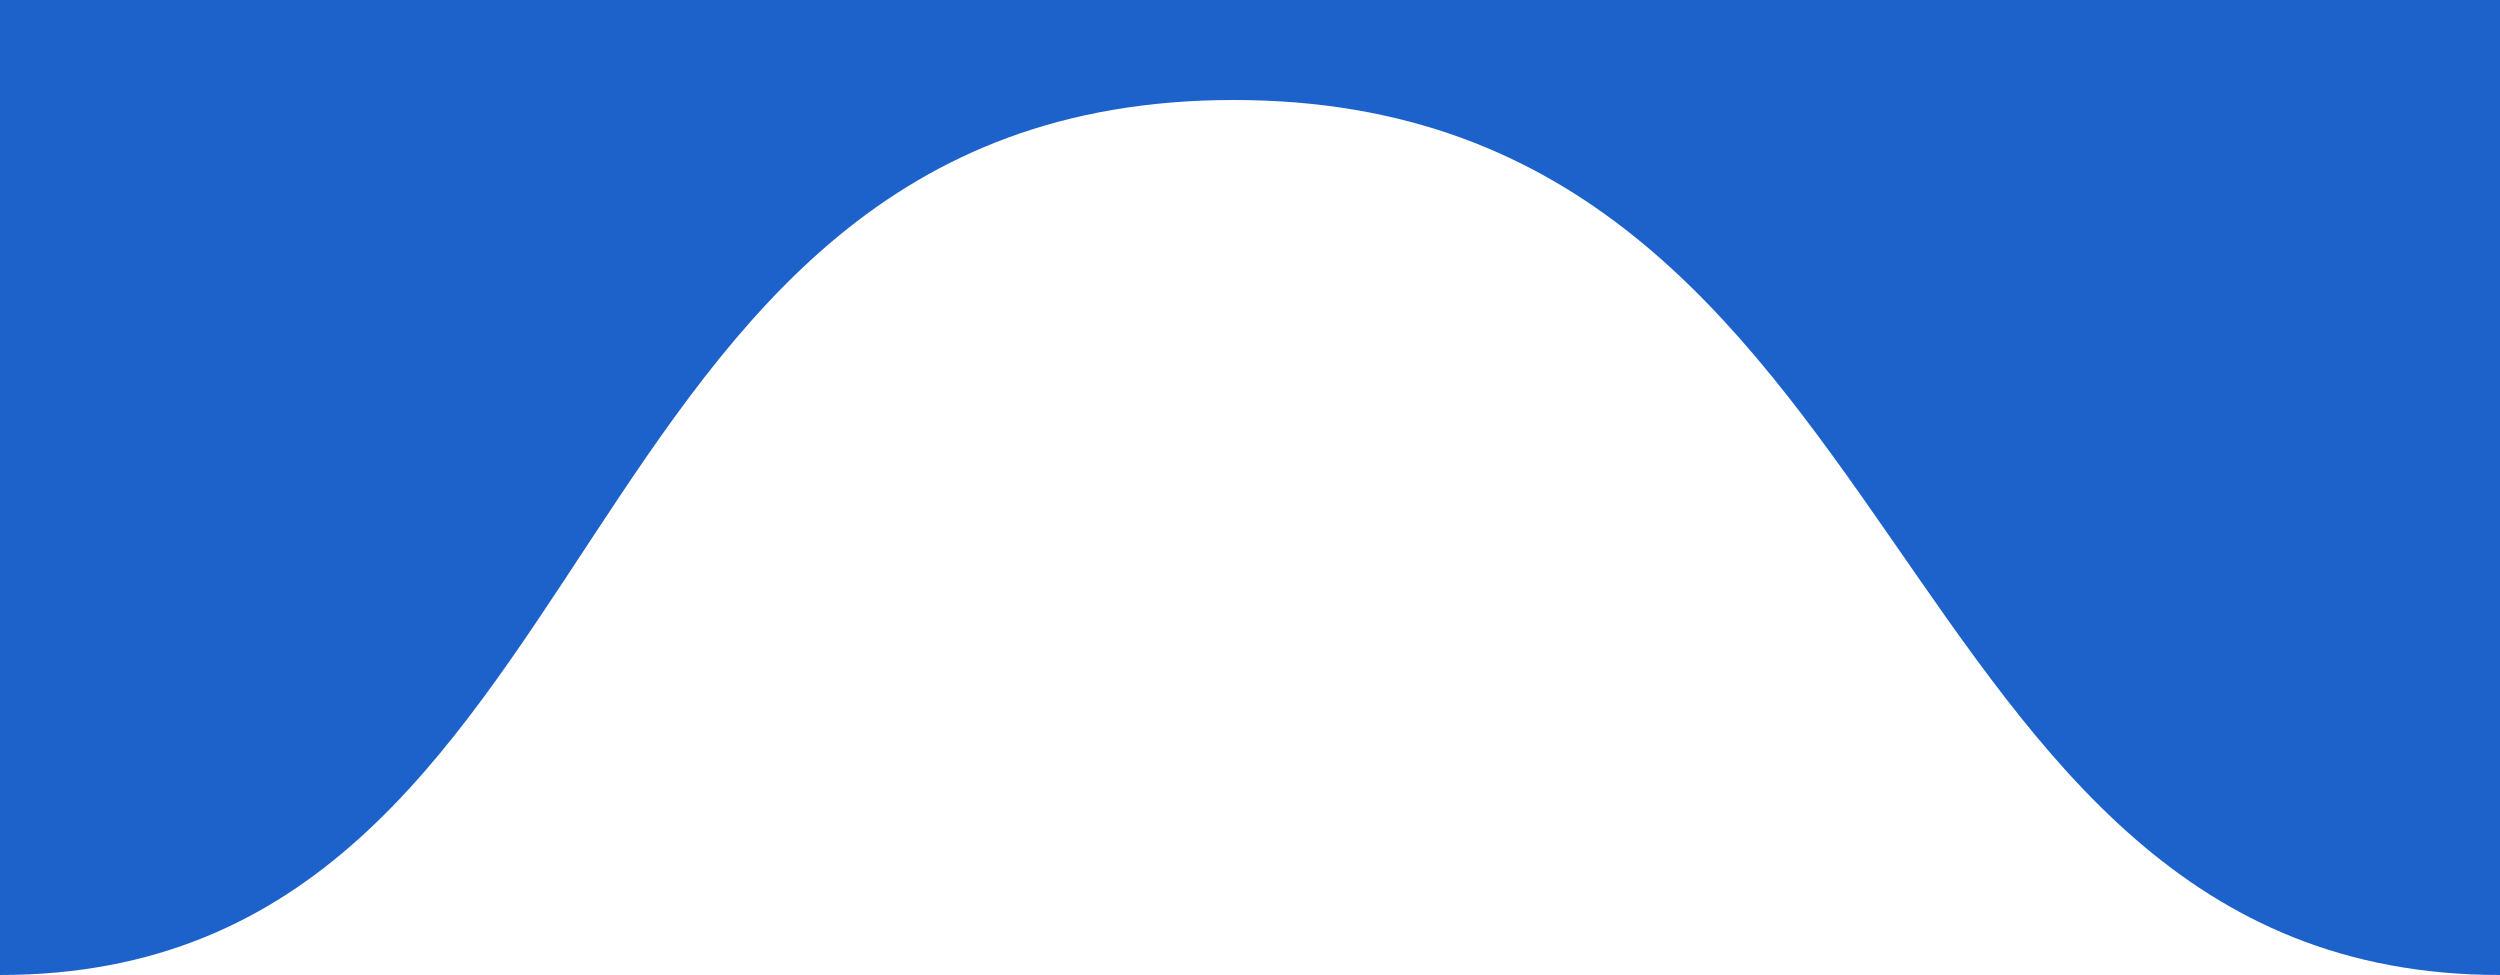
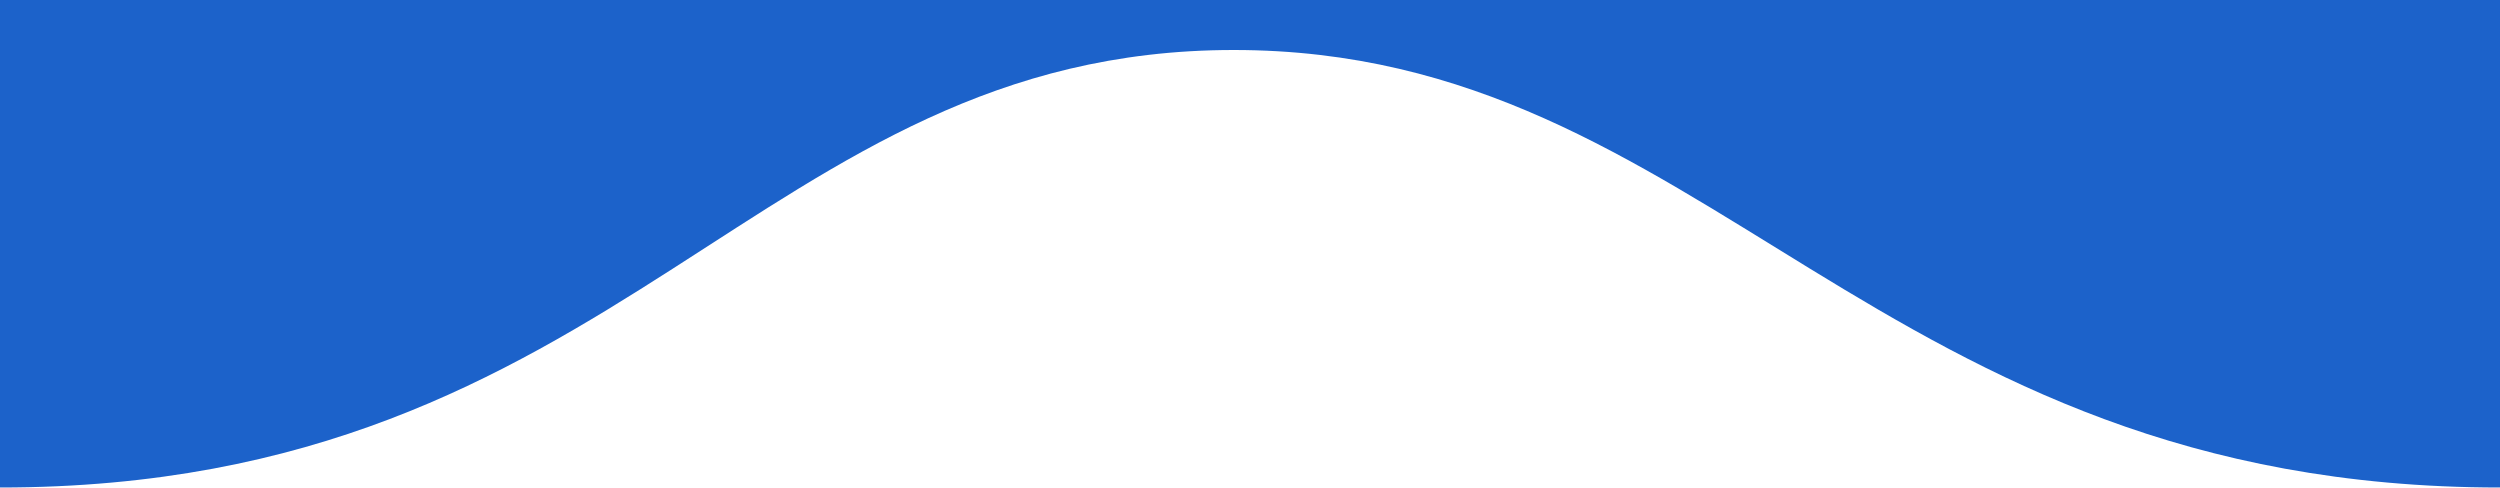
- <svg xmlns="http://www.w3.org/2000/svg" width="1000" height="390" viewBox="0 0 1000 390" fill="none">
-   <path d="M0 0H1000V390C748.95 390 769.642 40 493.5 40C217.358 40 250 390 0 390V0Z" fill="#1C62CA" />
+ <svg xmlns="http://www.w3.org/2000/svg" width="2000" height="390" viewBox="0 0 2000 390" fill="none">
+   <path d="M0 0H2000V390C1497.9 390 1368 40 987 40C606 40 500 390 0 390V0Z" fill="#1C62CA" />
</svg>
